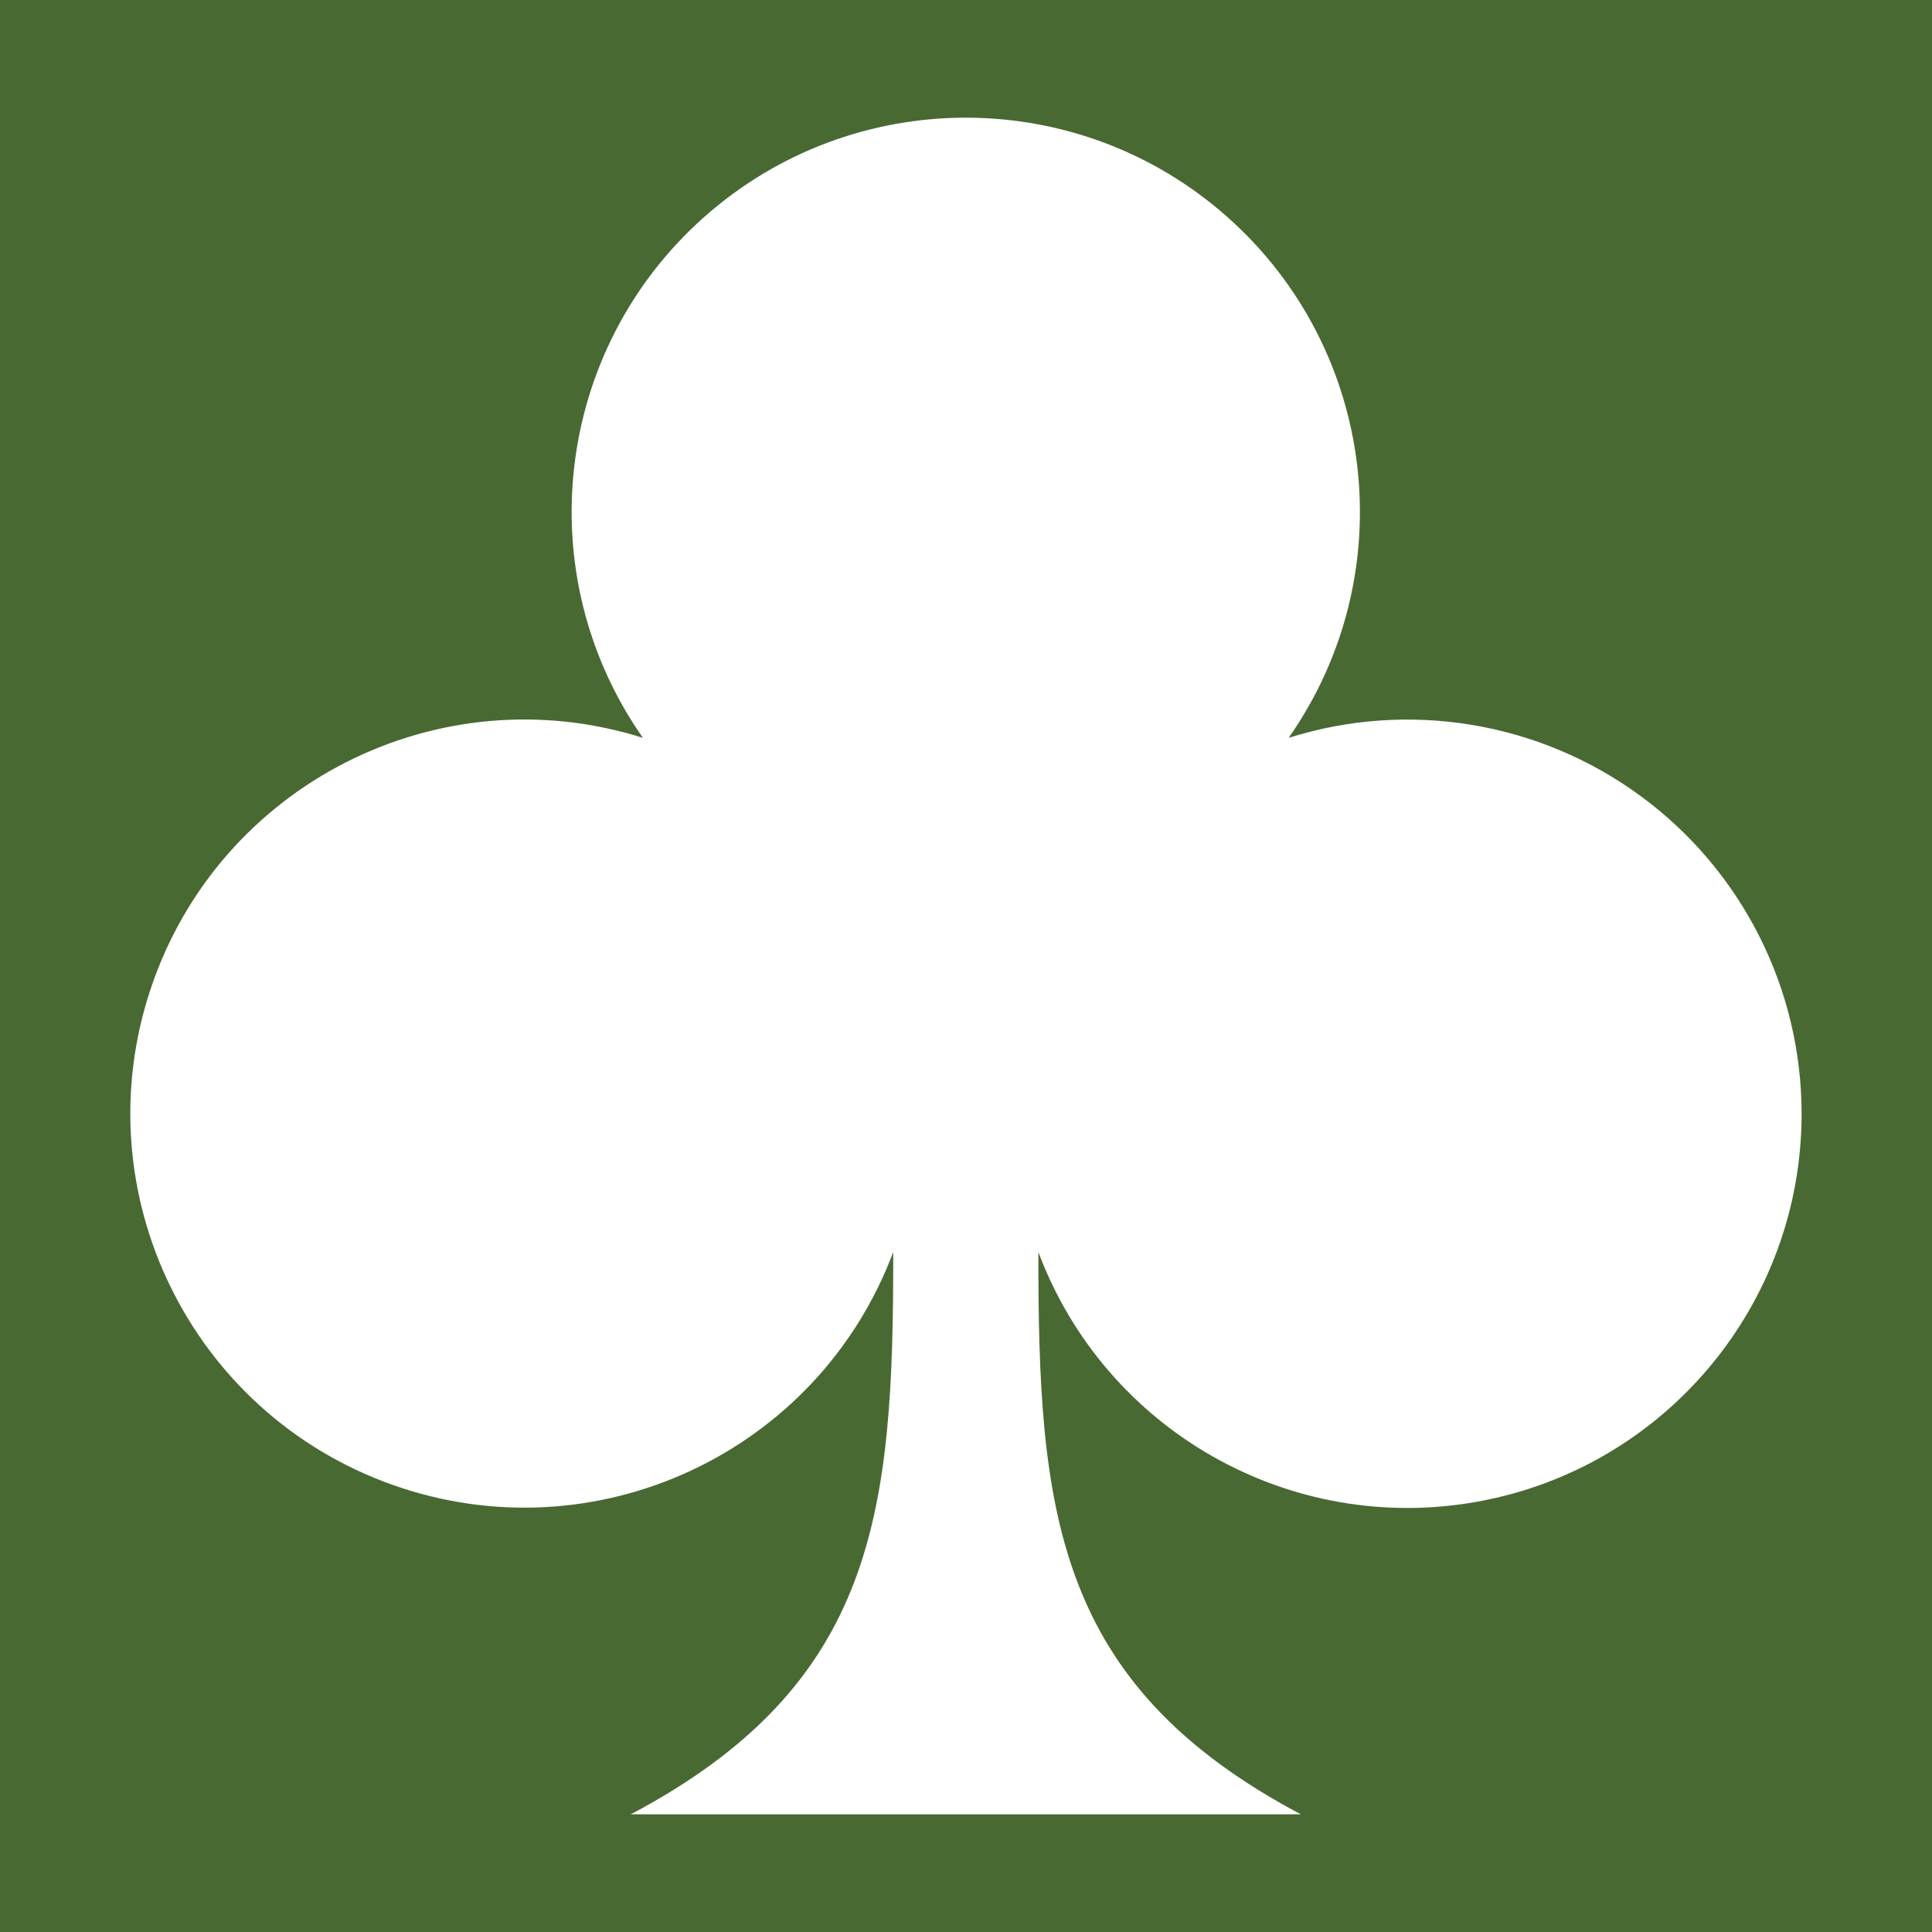
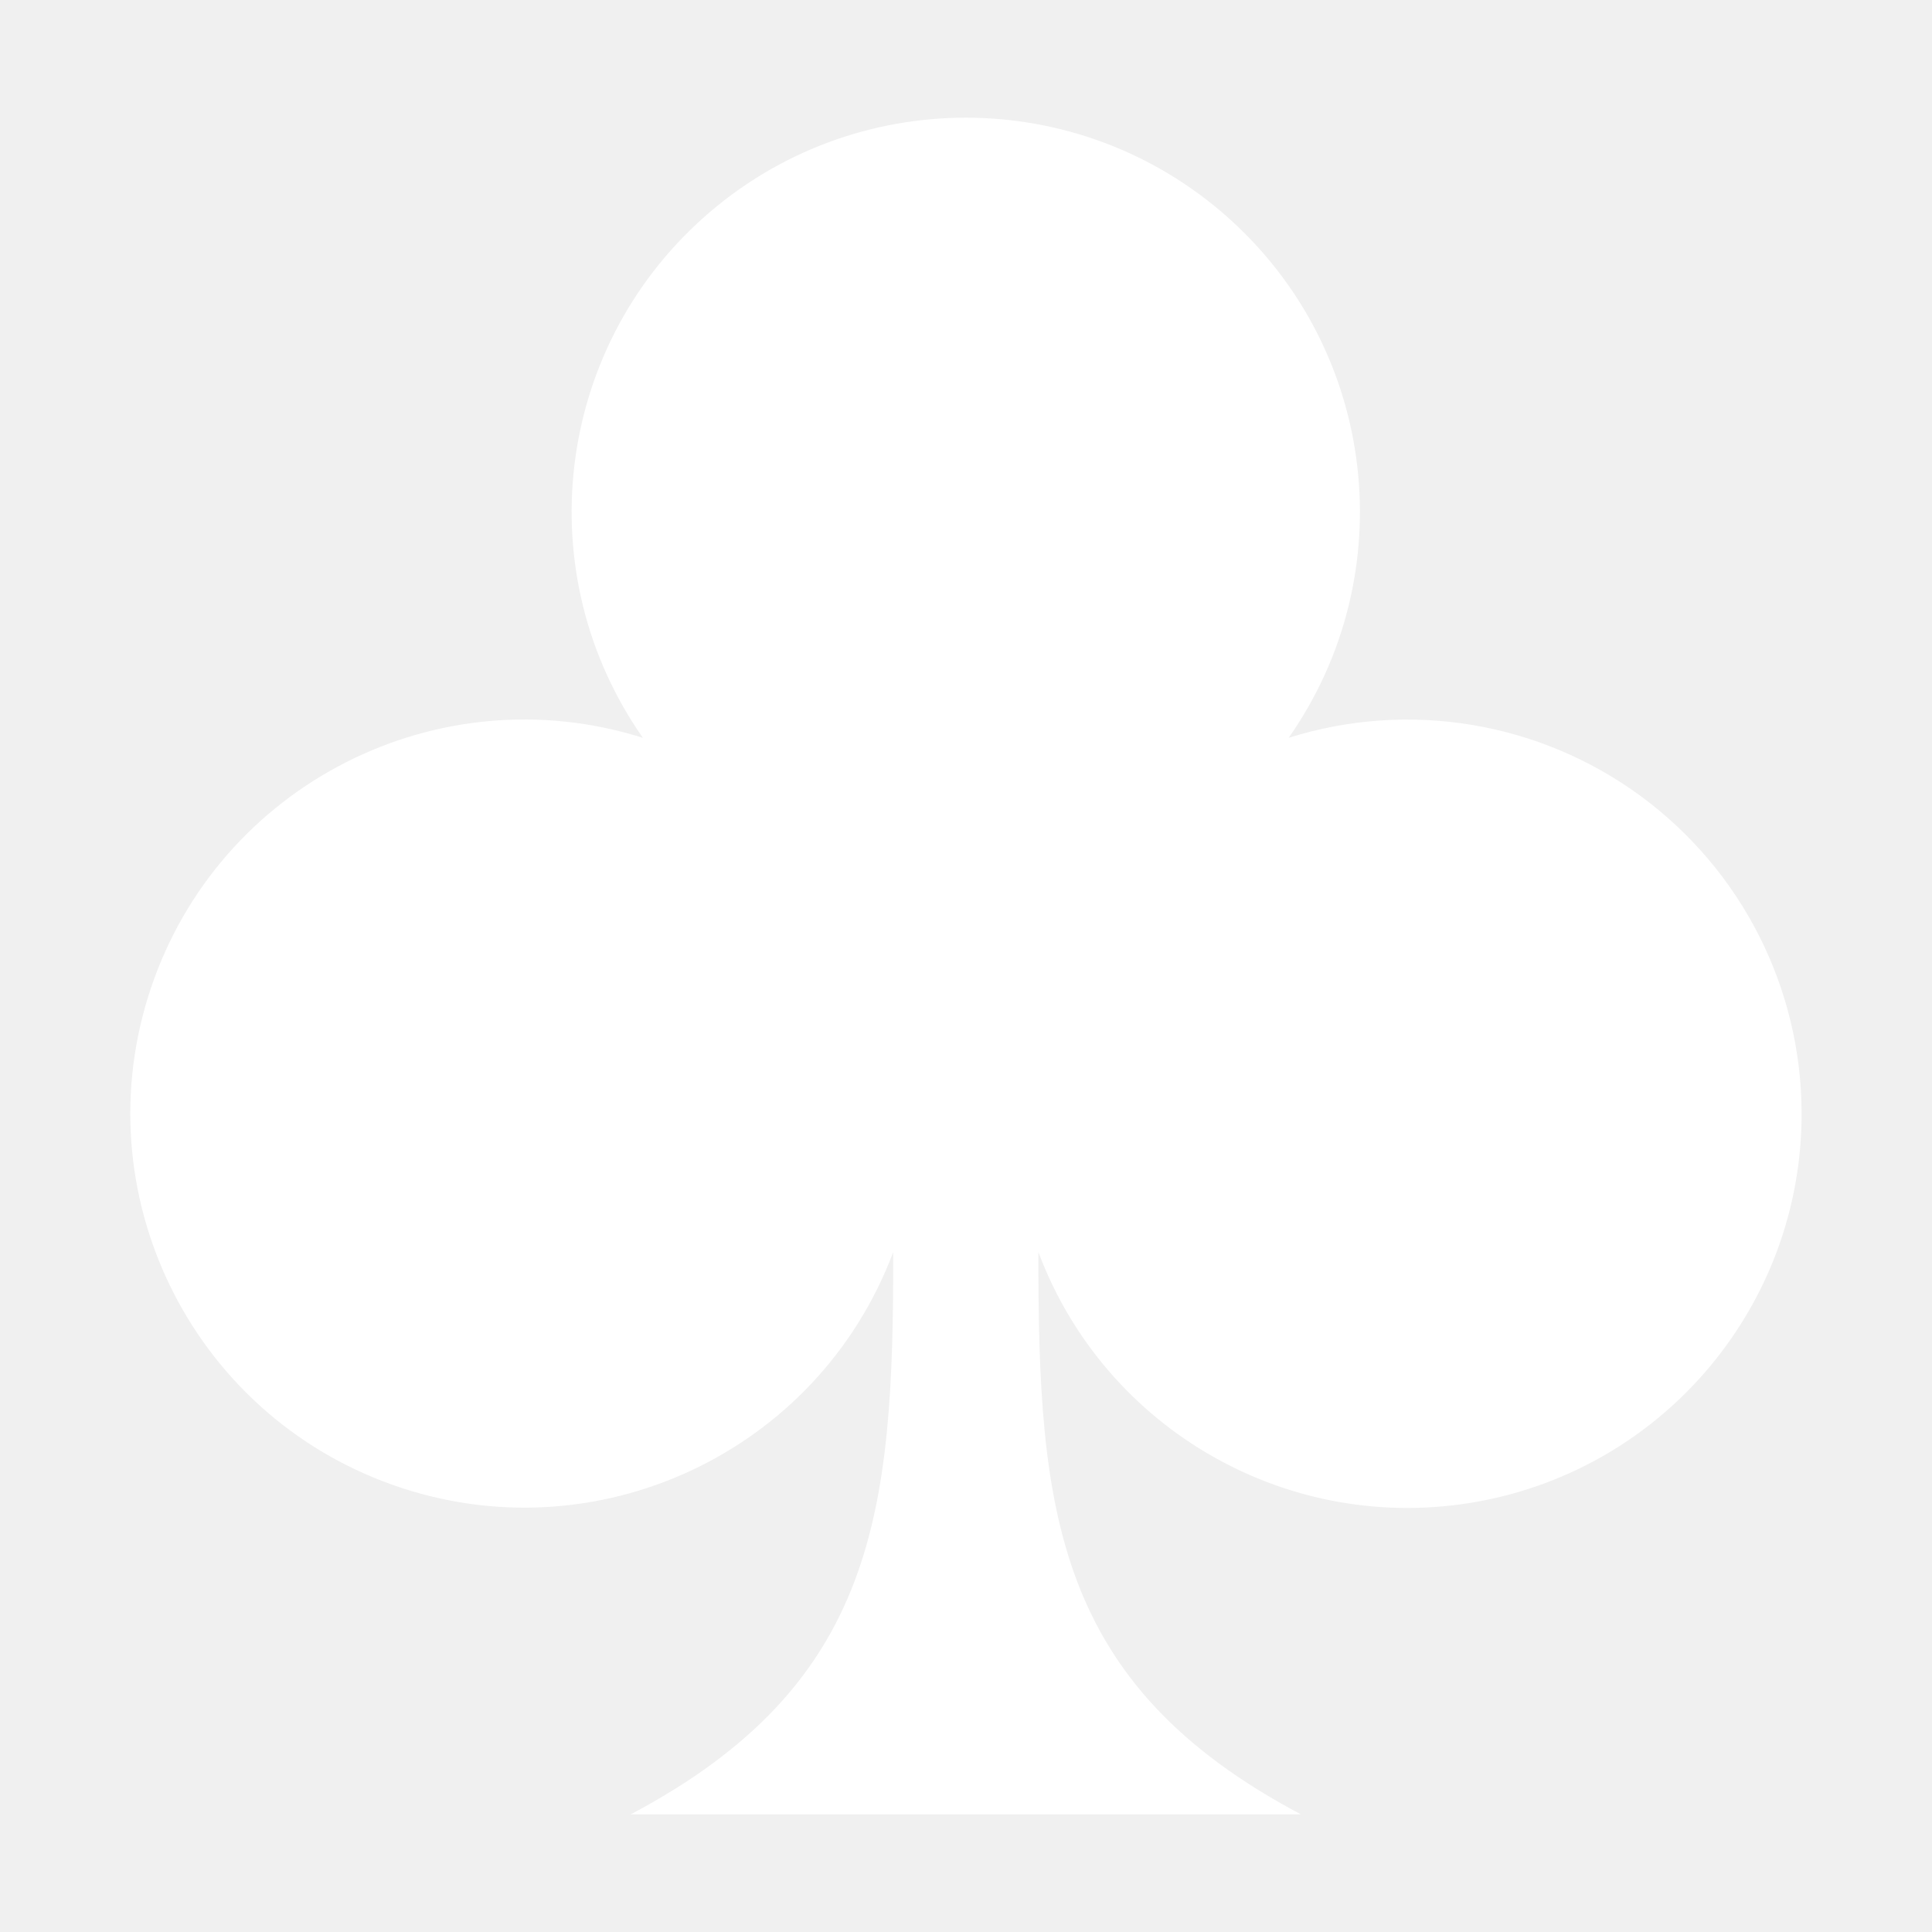
- <svg xmlns="http://www.w3.org/2000/svg" style="height: 512px; width: 512px;" viewBox="0 0 512 512">
-   <path d="M0 0h512v512H0z" fill="#496933" fill-opacity="1" />
+ <svg xmlns="http://www.w3.org/2000/svg" style="height: 96px; width: 96px;" viewBox="0 0 512 512">
+   <path d="M0 0h512v512H0z" fill="#496933" fill-opacity="0" />
  <g class="" style="" transform="translate(0,0)">
    <path d="M477.443 295.143a104.45 104.45 0 0 1-202.26 36.67c-.08 68.73 4.33 114.46 69.55 149h-177.57c65.22-34.53 69.63-80.25 69.55-149a104.41 104.41 0 1 1-66.34-136.28 104.45 104.45 0 1 1 171.14 0 104.5 104.5 0 0 1 135.93 99.61z" fill="#fff" fill-opacity="1" />
  </g>
</svg>
